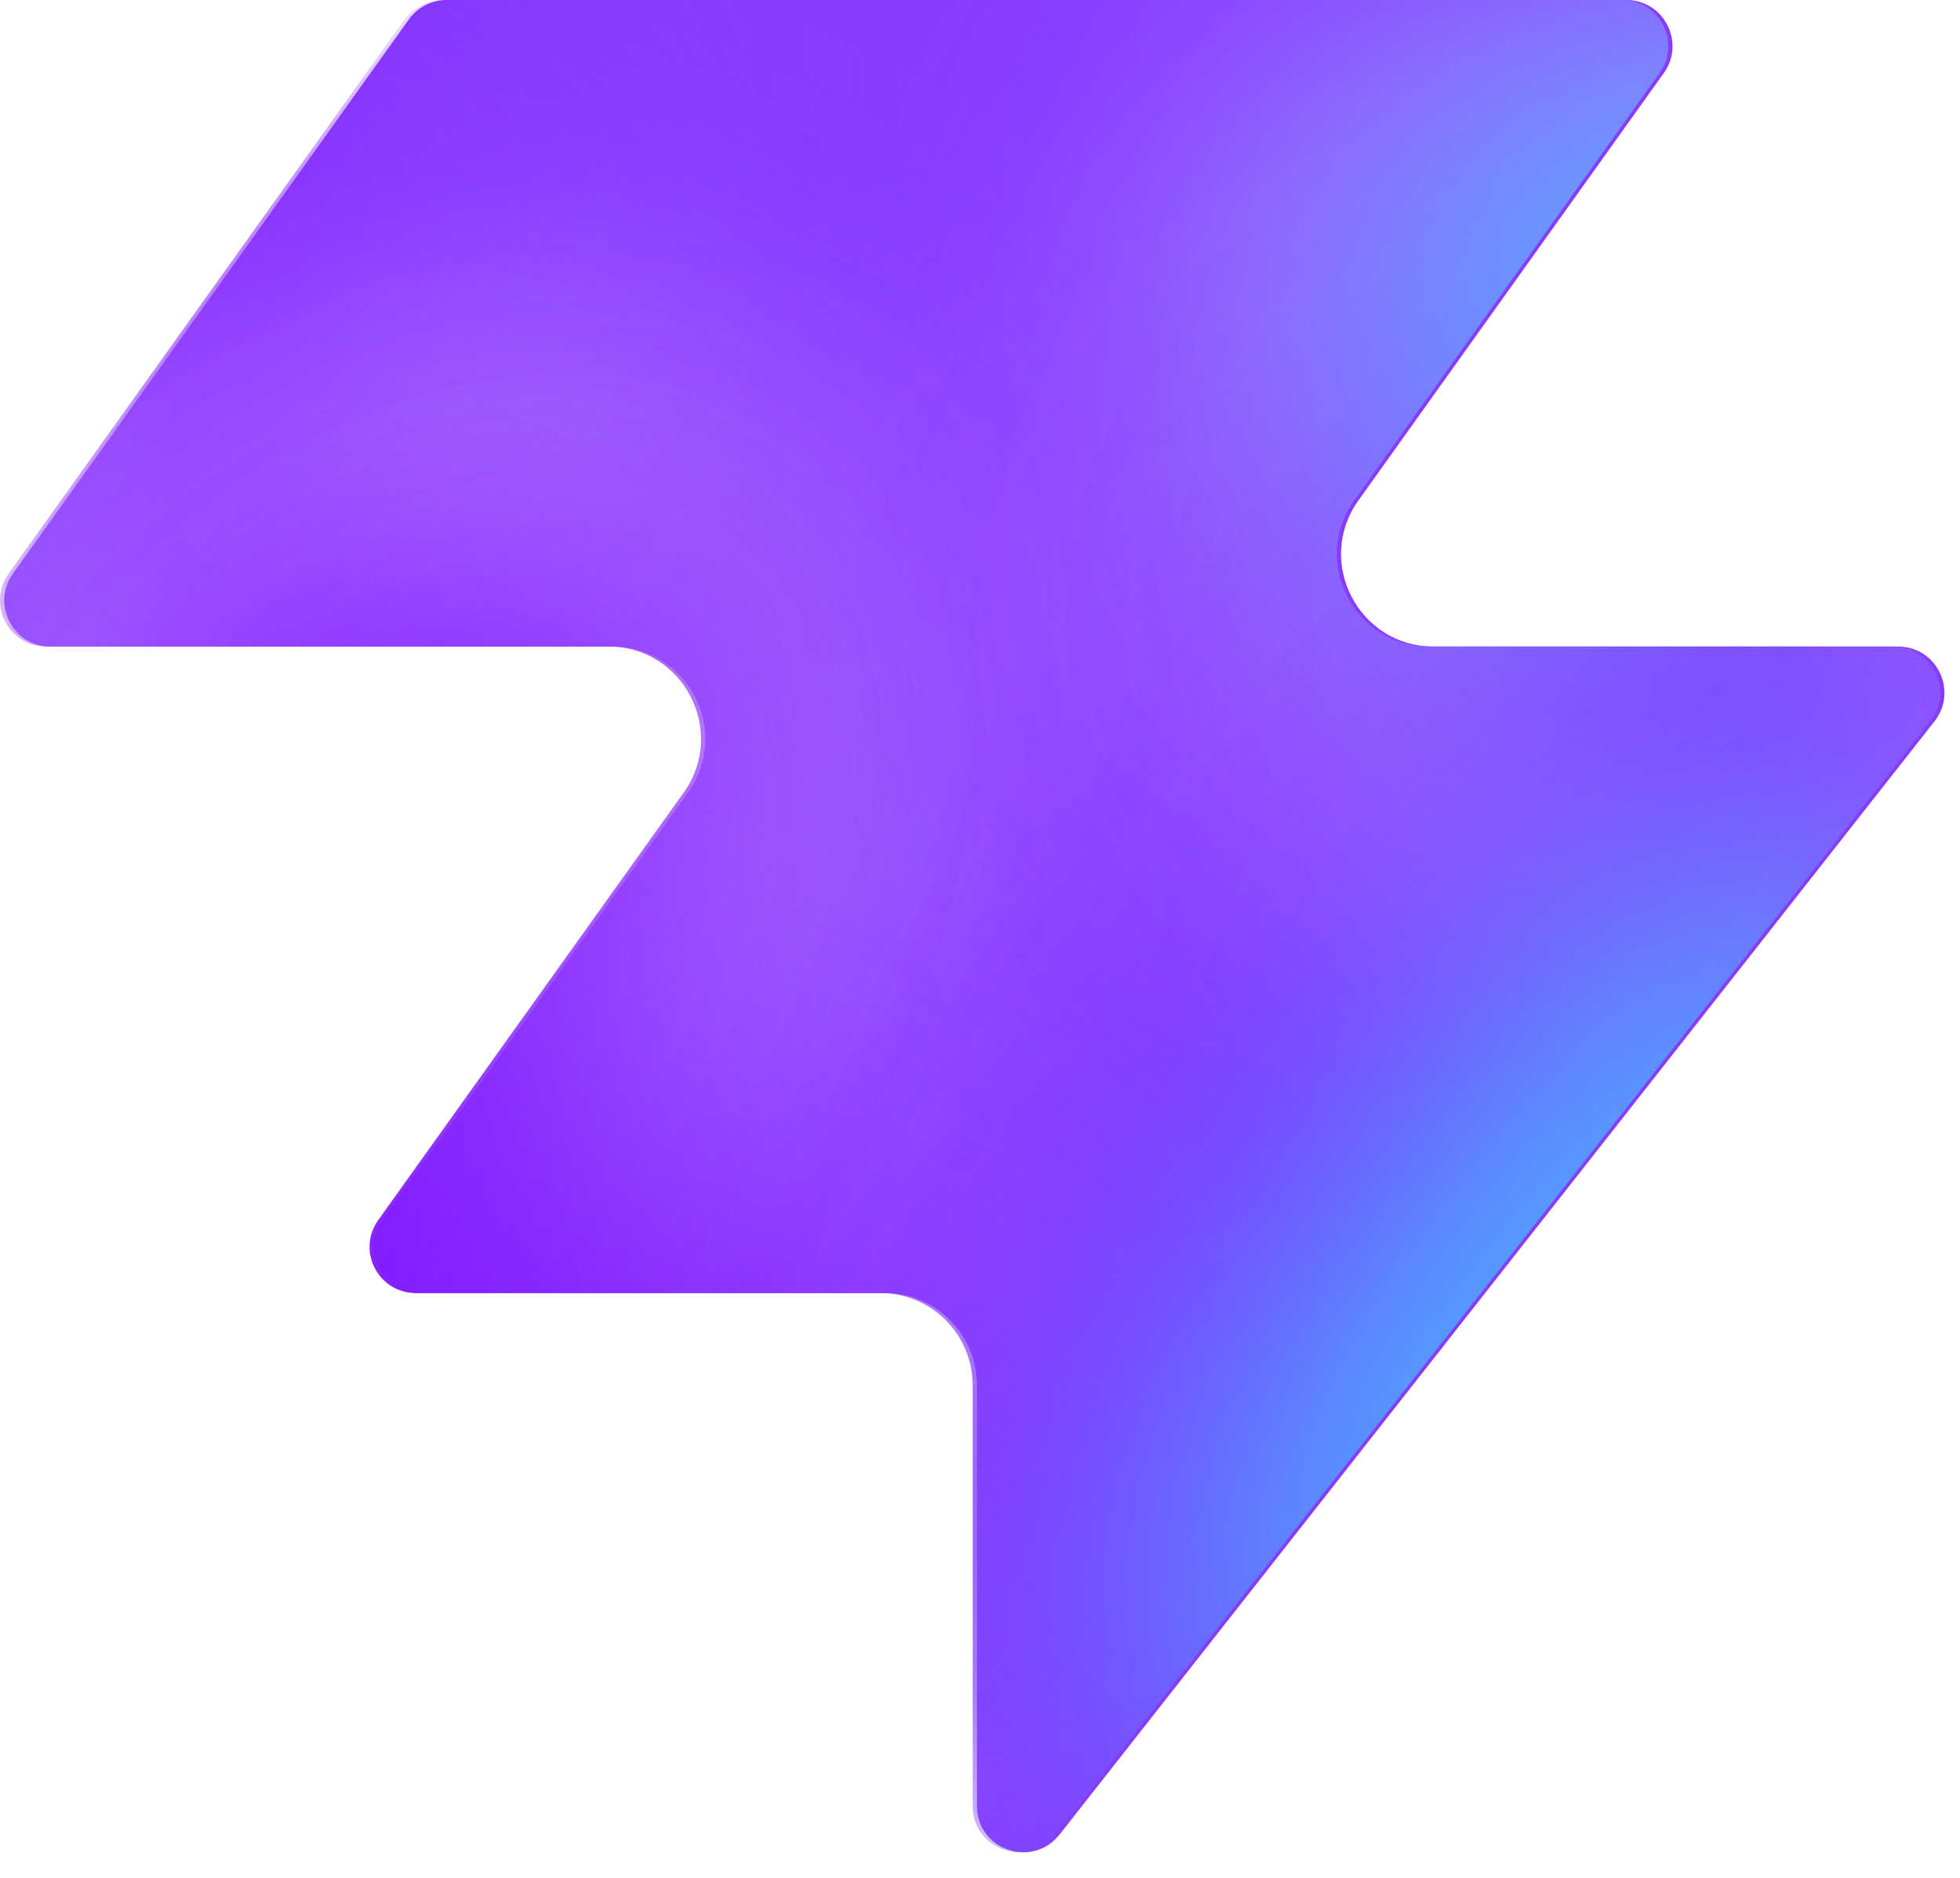
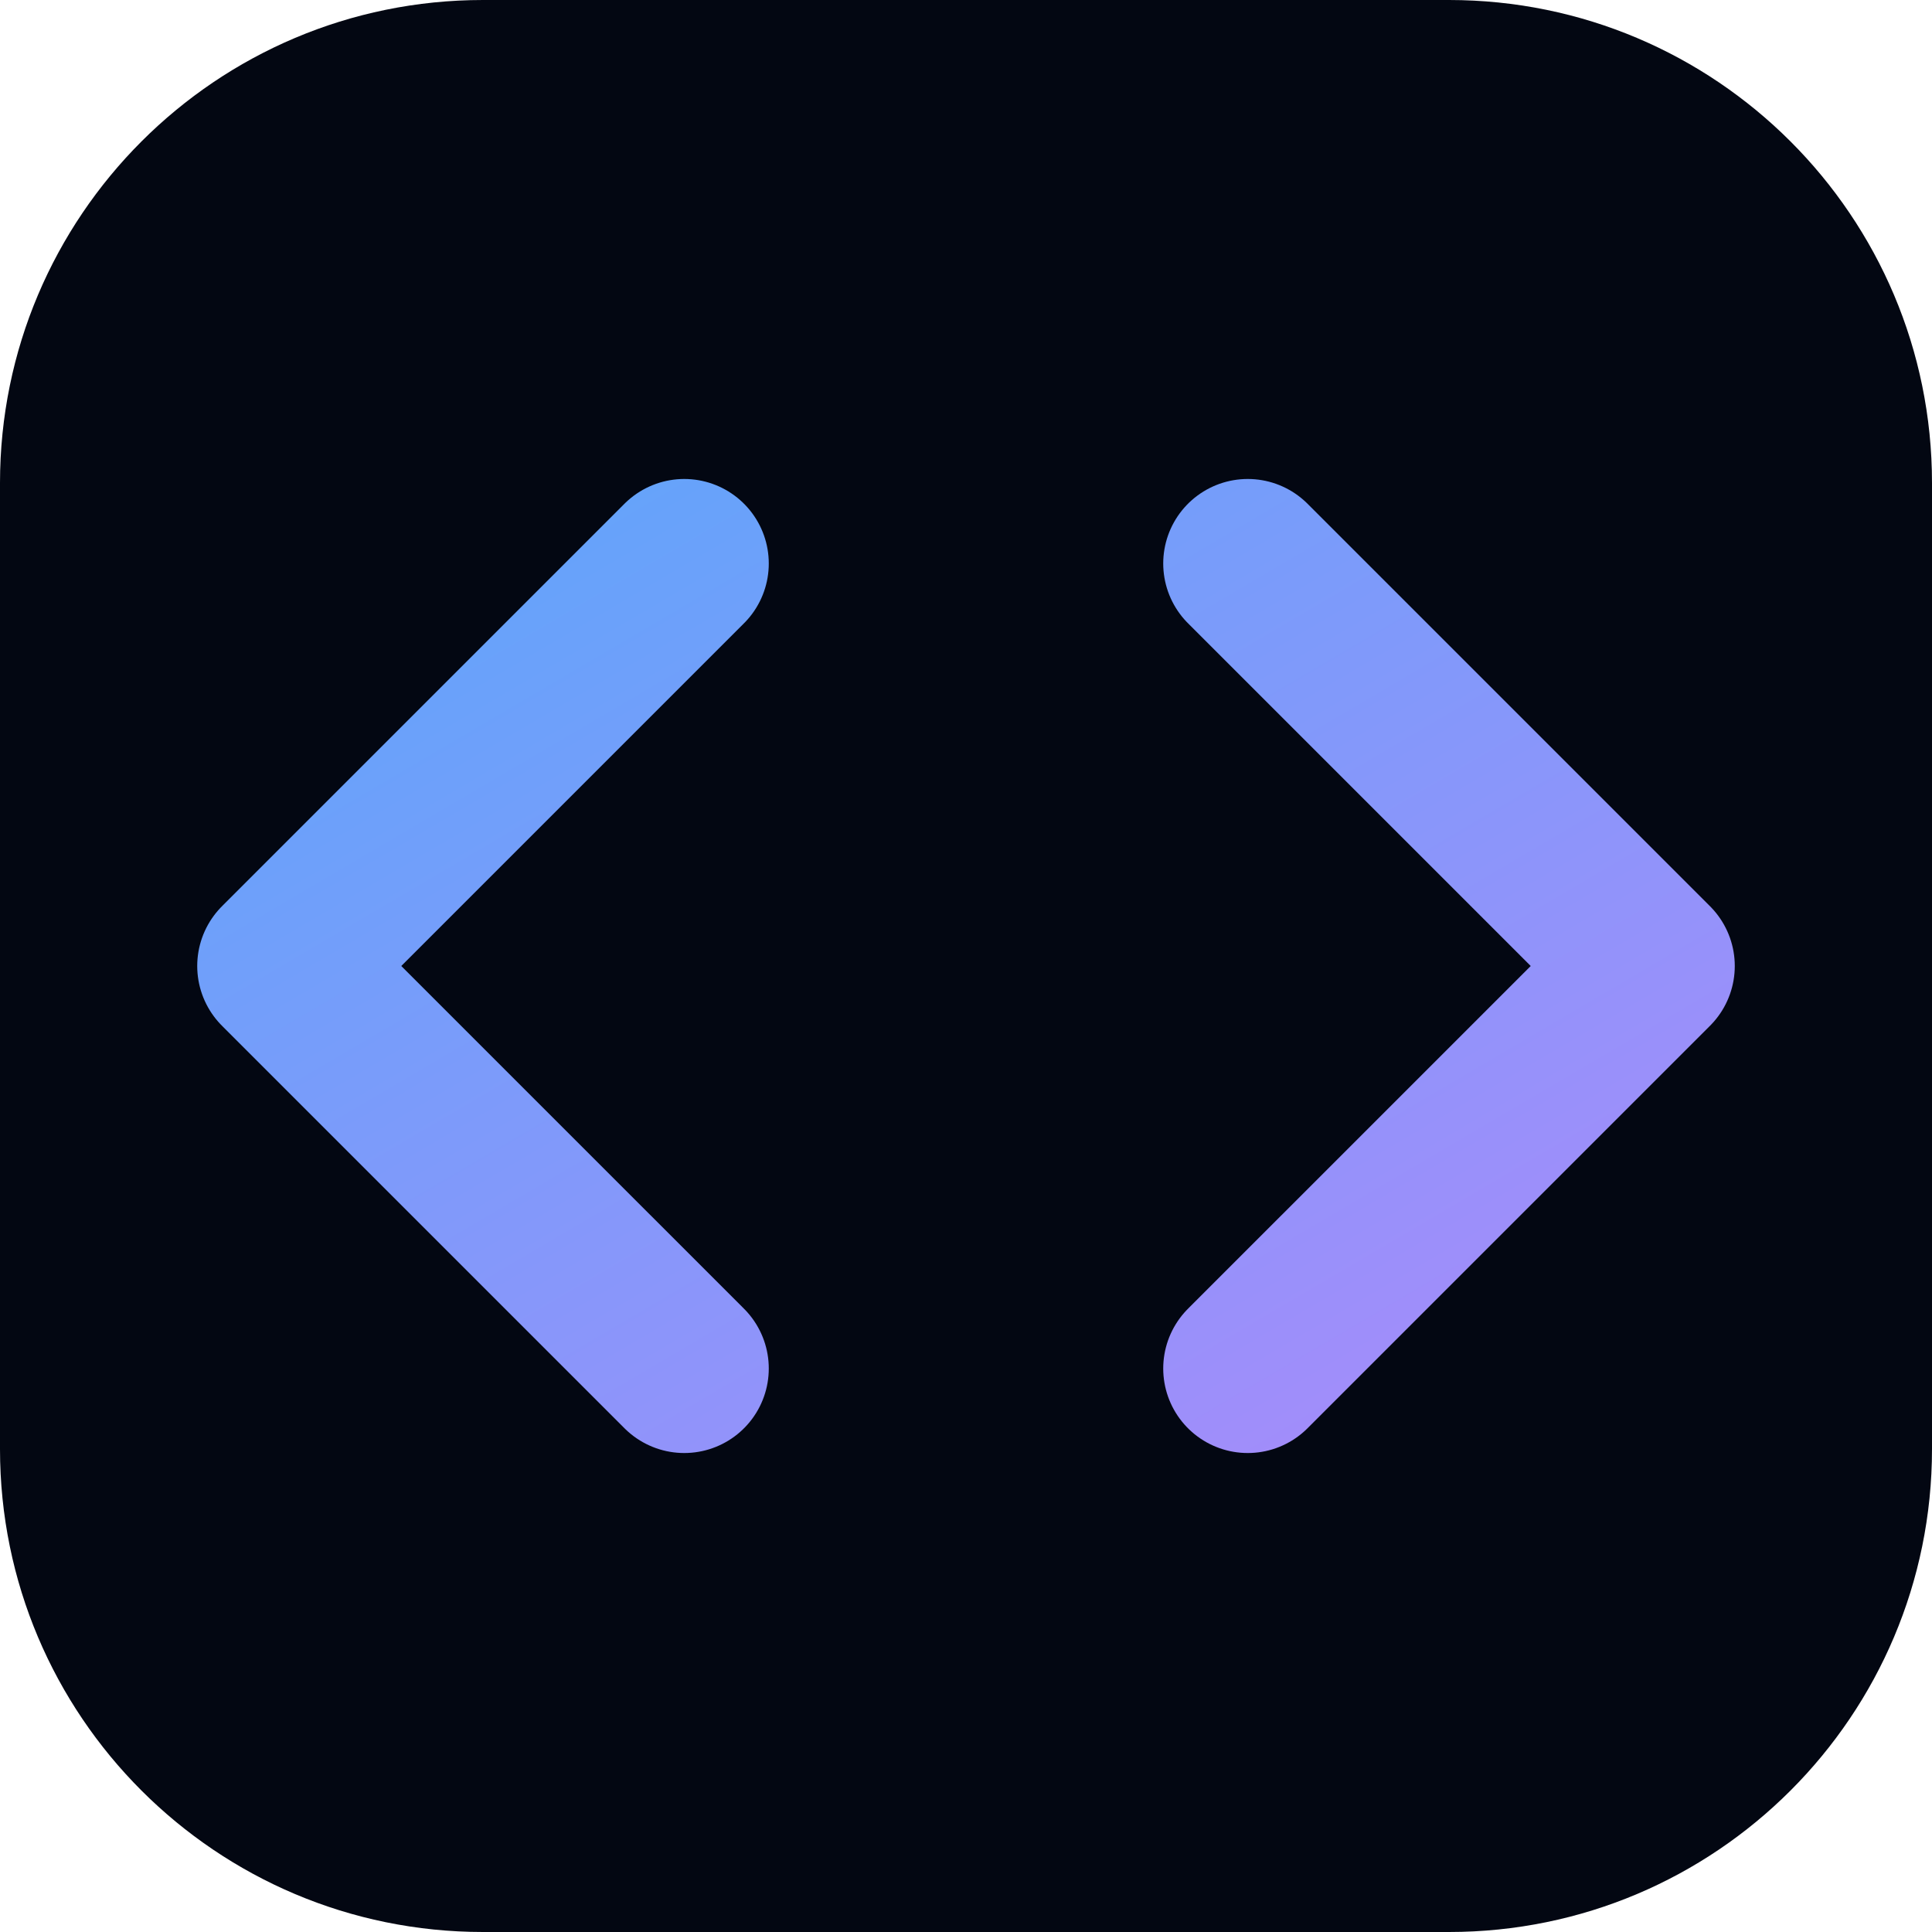
- <svg xmlns="http://www.w3.org/2000/svg" width="48" height="46" fill="none" viewBox="0 0 48 46">
-   <path fill="#863bff" d="M25.946 44.938c-.664.845-2.021.375-2.021-.698V33.937a2.26 2.26 0 0 0-2.262-2.262H10.287c-.92 0-1.456-1.04-.92-1.788l7.48-10.471c1.07-1.497 0-3.578-1.842-3.578H1.237c-.92 0-1.456-1.04-.92-1.788L10.013.474c.214-.297.556-.474.92-.474h28.894c.92 0 1.456 1.04.92 1.788l-7.48 10.471c-1.07 1.498 0 3.579 1.842 3.579h11.377c.943 0 1.473 1.088.89 1.83L25.947 44.94z" style="fill:#863bff;fill:color(display-p3 .525 .23 1);fill-opacity:1" />
-   <mask id="a" width="48" height="46" x="0" y="0" maskUnits="userSpaceOnUse" style="mask-type:alpha">
-     <path fill="#000" d="M25.842 44.938c-.664.844-2.021.375-2.021-.698V33.937a2.26 2.26 0 0 0-2.262-2.262H10.183c-.92 0-1.456-1.04-.92-1.788l7.48-10.471c1.07-1.498 0-3.579-1.842-3.579H1.133c-.92 0-1.456-1.04-.92-1.787L9.91.473c.214-.297.556-.474.92-.474h28.894c.92 0 1.456 1.04.92 1.788l-7.48 10.471c-1.07 1.498 0 3.578 1.842 3.578h11.377c.943 0 1.473 1.088.89 1.832L25.843 44.94z" style="fill:#000;fill-opacity:1" />
-   </mask>
-   <g mask="url(#a)">
-     <g filter="url(#b)">
-       <ellipse cx="5.508" cy="14.704" fill="#ede6ff" rx="5.508" ry="14.704" style="fill:#ede6ff;fill:color(display-p3 .927 .903 1);fill-opacity:1" transform="matrix(.00324 1 1 -.00324 -4.47 31.516)" />
-     </g>
-     <g filter="url(#c)">
-       <ellipse cx="10.399" cy="29.851" fill="#ede6ff" rx="10.399" ry="29.851" style="fill:#ede6ff;fill:color(display-p3 .927 .903 1);fill-opacity:1" transform="matrix(.00324 1 1 -.00324 -39.328 7.883)" />
-     </g>
-     <g filter="url(#d)">
-       <ellipse cx="5.508" cy="30.487" fill="#7e14ff" rx="5.508" ry="30.487" style="fill:#7e14ff;fill:color(display-p3 .492 .077 1);fill-opacity:1" transform="rotate(89.814 -25.913 -14.639)scale(1 -1)" />
-     </g>
-     <g filter="url(#e)">
-       <ellipse cx="5.508" cy="30.599" fill="#7e14ff" rx="5.508" ry="30.599" style="fill:#7e14ff;fill:color(display-p3 .492 .077 1);fill-opacity:1" transform="rotate(89.814 -32.644 -3.334)scale(1 -1)" />
-     </g>
-     <g filter="url(#f)">
-       <ellipse cx="5.508" cy="30.599" fill="#7e14ff" rx="5.508" ry="30.599" style="fill:#7e14ff;fill:color(display-p3 .492 .077 1);fill-opacity:1" transform="matrix(.00324 1 1 -.00324 -34.34 30.47)" />
-     </g>
-     <g filter="url(#g)">
-       <ellipse cx="14.072" cy="22.078" fill="#ede6ff" rx="14.072" ry="22.078" style="fill:#ede6ff;fill:color(display-p3 .927 .903 1);fill-opacity:1" transform="rotate(93.35 24.506 48.493)scale(-1 1)" />
-     </g>
-     <g filter="url(#h)">
-       <ellipse cx="3.47" cy="21.501" fill="#7e14ff" rx="3.47" ry="21.501" style="fill:#7e14ff;fill:color(display-p3 .492 .077 1);fill-opacity:1" transform="rotate(89.009 28.708 47.59)scale(-1 1)" />
-     </g>
-     <g filter="url(#i)">
-       <ellipse cx="3.47" cy="21.501" fill="#7e14ff" rx="3.47" ry="21.501" style="fill:#7e14ff;fill:color(display-p3 .492 .077 1);fill-opacity:1" transform="rotate(89.009 28.708 47.59)scale(-1 1)" />
-     </g>
-     <g filter="url(#j)">
-       <ellipse cx=".387" cy="8.972" fill="#7e14ff" rx="4.407" ry="29.108" style="fill:#7e14ff;fill:color(display-p3 .492 .077 1);fill-opacity:1" transform="rotate(39.51 .387 8.972)" />
-     </g>
-     <g filter="url(#k)">
-       <ellipse cx="47.523" cy="-6.092" fill="#7e14ff" rx="4.407" ry="29.108" style="fill:#7e14ff;fill:color(display-p3 .492 .077 1);fill-opacity:1" transform="rotate(37.892 47.523 -6.092)" />
-     </g>
-     <g filter="url(#l)">
-       <ellipse cx="41.412" cy="6.333" fill="#47bfff" rx="5.971" ry="9.665" style="fill:#47bfff;fill:color(display-p3 .28 .748 1);fill-opacity:1" transform="rotate(37.892 41.412 6.333)" />
-     </g>
-     <g filter="url(#m)">
-       <ellipse cx="-1.879" cy="38.332" fill="#7e14ff" rx="4.407" ry="29.108" style="fill:#7e14ff;fill:color(display-p3 .492 .077 1);fill-opacity:1" transform="rotate(37.892 -1.88 38.332)" />
-     </g>
-     <g filter="url(#n)">
-       <ellipse cx="-1.879" cy="38.332" fill="#7e14ff" rx="4.407" ry="29.108" style="fill:#7e14ff;fill:color(display-p3 .492 .077 1);fill-opacity:1" transform="rotate(37.892 -1.88 38.332)" />
-     </g>
-     <g filter="url(#o)">
-       <ellipse cx="35.651" cy="29.907" fill="#7e14ff" rx="4.407" ry="29.108" style="fill:#7e14ff;fill:color(display-p3 .492 .077 1);fill-opacity:1" transform="rotate(37.892 35.651 29.907)" />
-     </g>
-     <g filter="url(#p)">
-       <ellipse cx="38.418" cy="32.4" fill="#47bfff" rx="5.971" ry="15.297" style="fill:#47bfff;fill:color(display-p3 .28 .748 1);fill-opacity:1" transform="rotate(37.892 38.418 32.4)" />
-     </g>
-   </g>
+ <svg xmlns="http://www.w3.org/2000/svg" viewBox="0 0 48 48">
  <defs>
-     <filter id="b" width="60.045" height="41.654" x="-19.77" y="16.149" color-interpolation-filters="sRGB" filterUnits="userSpaceOnUse">
-       <feFlood flood-opacity="0" result="BackgroundImageFix" />
-       <feBlend in="SourceGraphic" in2="BackgroundImageFix" result="shape" />
-       <feGaussianBlur result="effect1_foregroundBlur_2002_17158" stdDeviation="7.659" />
-     </filter>
-     <filter id="c" width="90.34" height="51.437" x="-54.613" y="-7.533" color-interpolation-filters="sRGB" filterUnits="userSpaceOnUse">
-       <feFlood flood-opacity="0" result="BackgroundImageFix" />
-       <feBlend in="SourceGraphic" in2="BackgroundImageFix" result="shape" />
-       <feGaussianBlur result="effect1_foregroundBlur_2002_17158" stdDeviation="7.659" />
-     </filter>
-     <filter id="d" width="79.355" height="29.4" x="-49.64" y="2.03" color-interpolation-filters="sRGB" filterUnits="userSpaceOnUse">
-       <feFlood flood-opacity="0" result="BackgroundImageFix" />
-       <feBlend in="SourceGraphic" in2="BackgroundImageFix" result="shape" />
-       <feGaussianBlur result="effect1_foregroundBlur_2002_17158" stdDeviation="4.596" />
-     </filter>
-     <filter id="e" width="79.579" height="29.4" x="-45.045" y="20.029" color-interpolation-filters="sRGB" filterUnits="userSpaceOnUse">
-       <feFlood flood-opacity="0" result="BackgroundImageFix" />
-       <feBlend in="SourceGraphic" in2="BackgroundImageFix" result="shape" />
-       <feGaussianBlur result="effect1_foregroundBlur_2002_17158" stdDeviation="4.596" />
-     </filter>
-     <filter id="f" width="79.579" height="29.4" x="-43.513" y="21.178" color-interpolation-filters="sRGB" filterUnits="userSpaceOnUse">
-       <feFlood flood-opacity="0" result="BackgroundImageFix" />
-       <feBlend in="SourceGraphic" in2="BackgroundImageFix" result="shape" />
-       <feGaussianBlur result="effect1_foregroundBlur_2002_17158" stdDeviation="4.596" />
-     </filter>
-     <filter id="g" width="74.749" height="58.852" x="15.756" y="-17.901" color-interpolation-filters="sRGB" filterUnits="userSpaceOnUse">
-       <feFlood flood-opacity="0" result="BackgroundImageFix" />
-       <feBlend in="SourceGraphic" in2="BackgroundImageFix" result="shape" />
-       <feGaussianBlur result="effect1_foregroundBlur_2002_17158" stdDeviation="7.659" />
-     </filter>
-     <filter id="h" width="61.377" height="25.362" x="23.548" y="2.284" color-interpolation-filters="sRGB" filterUnits="userSpaceOnUse">
-       <feFlood flood-opacity="0" result="BackgroundImageFix" />
-       <feBlend in="SourceGraphic" in2="BackgroundImageFix" result="shape" />
-       <feGaussianBlur result="effect1_foregroundBlur_2002_17158" stdDeviation="4.596" />
-     </filter>
-     <filter id="i" width="61.377" height="25.362" x="23.548" y="2.284" color-interpolation-filters="sRGB" filterUnits="userSpaceOnUse">
-       <feFlood flood-opacity="0" result="BackgroundImageFix" />
-       <feBlend in="SourceGraphic" in2="BackgroundImageFix" result="shape" />
-       <feGaussianBlur result="effect1_foregroundBlur_2002_17158" stdDeviation="4.596" />
-     </filter>
-     <filter id="j" width="56.045" height="63.649" x="-27.636" y="-22.853" color-interpolation-filters="sRGB" filterUnits="userSpaceOnUse">
-       <feFlood flood-opacity="0" result="BackgroundImageFix" />
-       <feBlend in="SourceGraphic" in2="BackgroundImageFix" result="shape" />
-       <feGaussianBlur result="effect1_foregroundBlur_2002_17158" stdDeviation="4.596" />
-     </filter>
-     <filter id="k" width="54.814" height="64.646" x="20.116" y="-38.415" color-interpolation-filters="sRGB" filterUnits="userSpaceOnUse">
-       <feFlood flood-opacity="0" result="BackgroundImageFix" />
-       <feBlend in="SourceGraphic" in2="BackgroundImageFix" result="shape" />
-       <feGaussianBlur result="effect1_foregroundBlur_2002_17158" stdDeviation="4.596" />
-     </filter>
-     <filter id="l" width="33.541" height="35.313" x="24.641" y="-11.323" color-interpolation-filters="sRGB" filterUnits="userSpaceOnUse">
-       <feFlood flood-opacity="0" result="BackgroundImageFix" />
-       <feBlend in="SourceGraphic" in2="BackgroundImageFix" result="shape" />
-       <feGaussianBlur result="effect1_foregroundBlur_2002_17158" stdDeviation="4.596" />
-     </filter>
-     <filter id="m" width="54.814" height="64.646" x="-29.286" y="6.009" color-interpolation-filters="sRGB" filterUnits="userSpaceOnUse">
-       <feFlood flood-opacity="0" result="BackgroundImageFix" />
-       <feBlend in="SourceGraphic" in2="BackgroundImageFix" result="shape" />
-       <feGaussianBlur result="effect1_foregroundBlur_2002_17158" stdDeviation="4.596" />
-     </filter>
-     <filter id="n" width="54.814" height="64.646" x="-29.286" y="6.009" color-interpolation-filters="sRGB" filterUnits="userSpaceOnUse">
-       <feFlood flood-opacity="0" result="BackgroundImageFix" />
-       <feBlend in="SourceGraphic" in2="BackgroundImageFix" result="shape" />
-       <feGaussianBlur result="effect1_foregroundBlur_2002_17158" stdDeviation="4.596" />
-     </filter>
-     <filter id="o" width="54.814" height="64.646" x="8.244" y="-2.416" color-interpolation-filters="sRGB" filterUnits="userSpaceOnUse">
-       <feFlood flood-opacity="0" result="BackgroundImageFix" />
-       <feBlend in="SourceGraphic" in2="BackgroundImageFix" result="shape" />
-       <feGaussianBlur result="effect1_foregroundBlur_2002_17158" stdDeviation="4.596" />
-     </filter>
-     <filter id="p" width="39.409" height="43.623" x="18.713" y="10.588" color-interpolation-filters="sRGB" filterUnits="userSpaceOnUse">
-       <feFlood flood-opacity="0" result="BackgroundImageFix" />
-       <feBlend in="SourceGraphic" in2="BackgroundImageFix" result="shape" />
-       <feGaussianBlur result="effect1_foregroundBlur_2002_17158" stdDeviation="4.596" />
-     </filter>
+     <linearGradient id="g" x1="0%" y1="0%" x2="100%" y2="100%">
+       <stop offset="0%" stop-color="#60a5fa" />
+       <stop offset="100%" stop-color="#a78bfa" />
+     </linearGradient>
  </defs>
+   <rect width="48" height="48" rx="12" fill="#030712" />
+   <path d="M17 14 L7 24 L17 34 M31 14 L41 24 L31 34" fill="none" stroke="url(#g)" stroke-width="4.2" stroke-linecap="round" stroke-linejoin="round" />
</svg>
